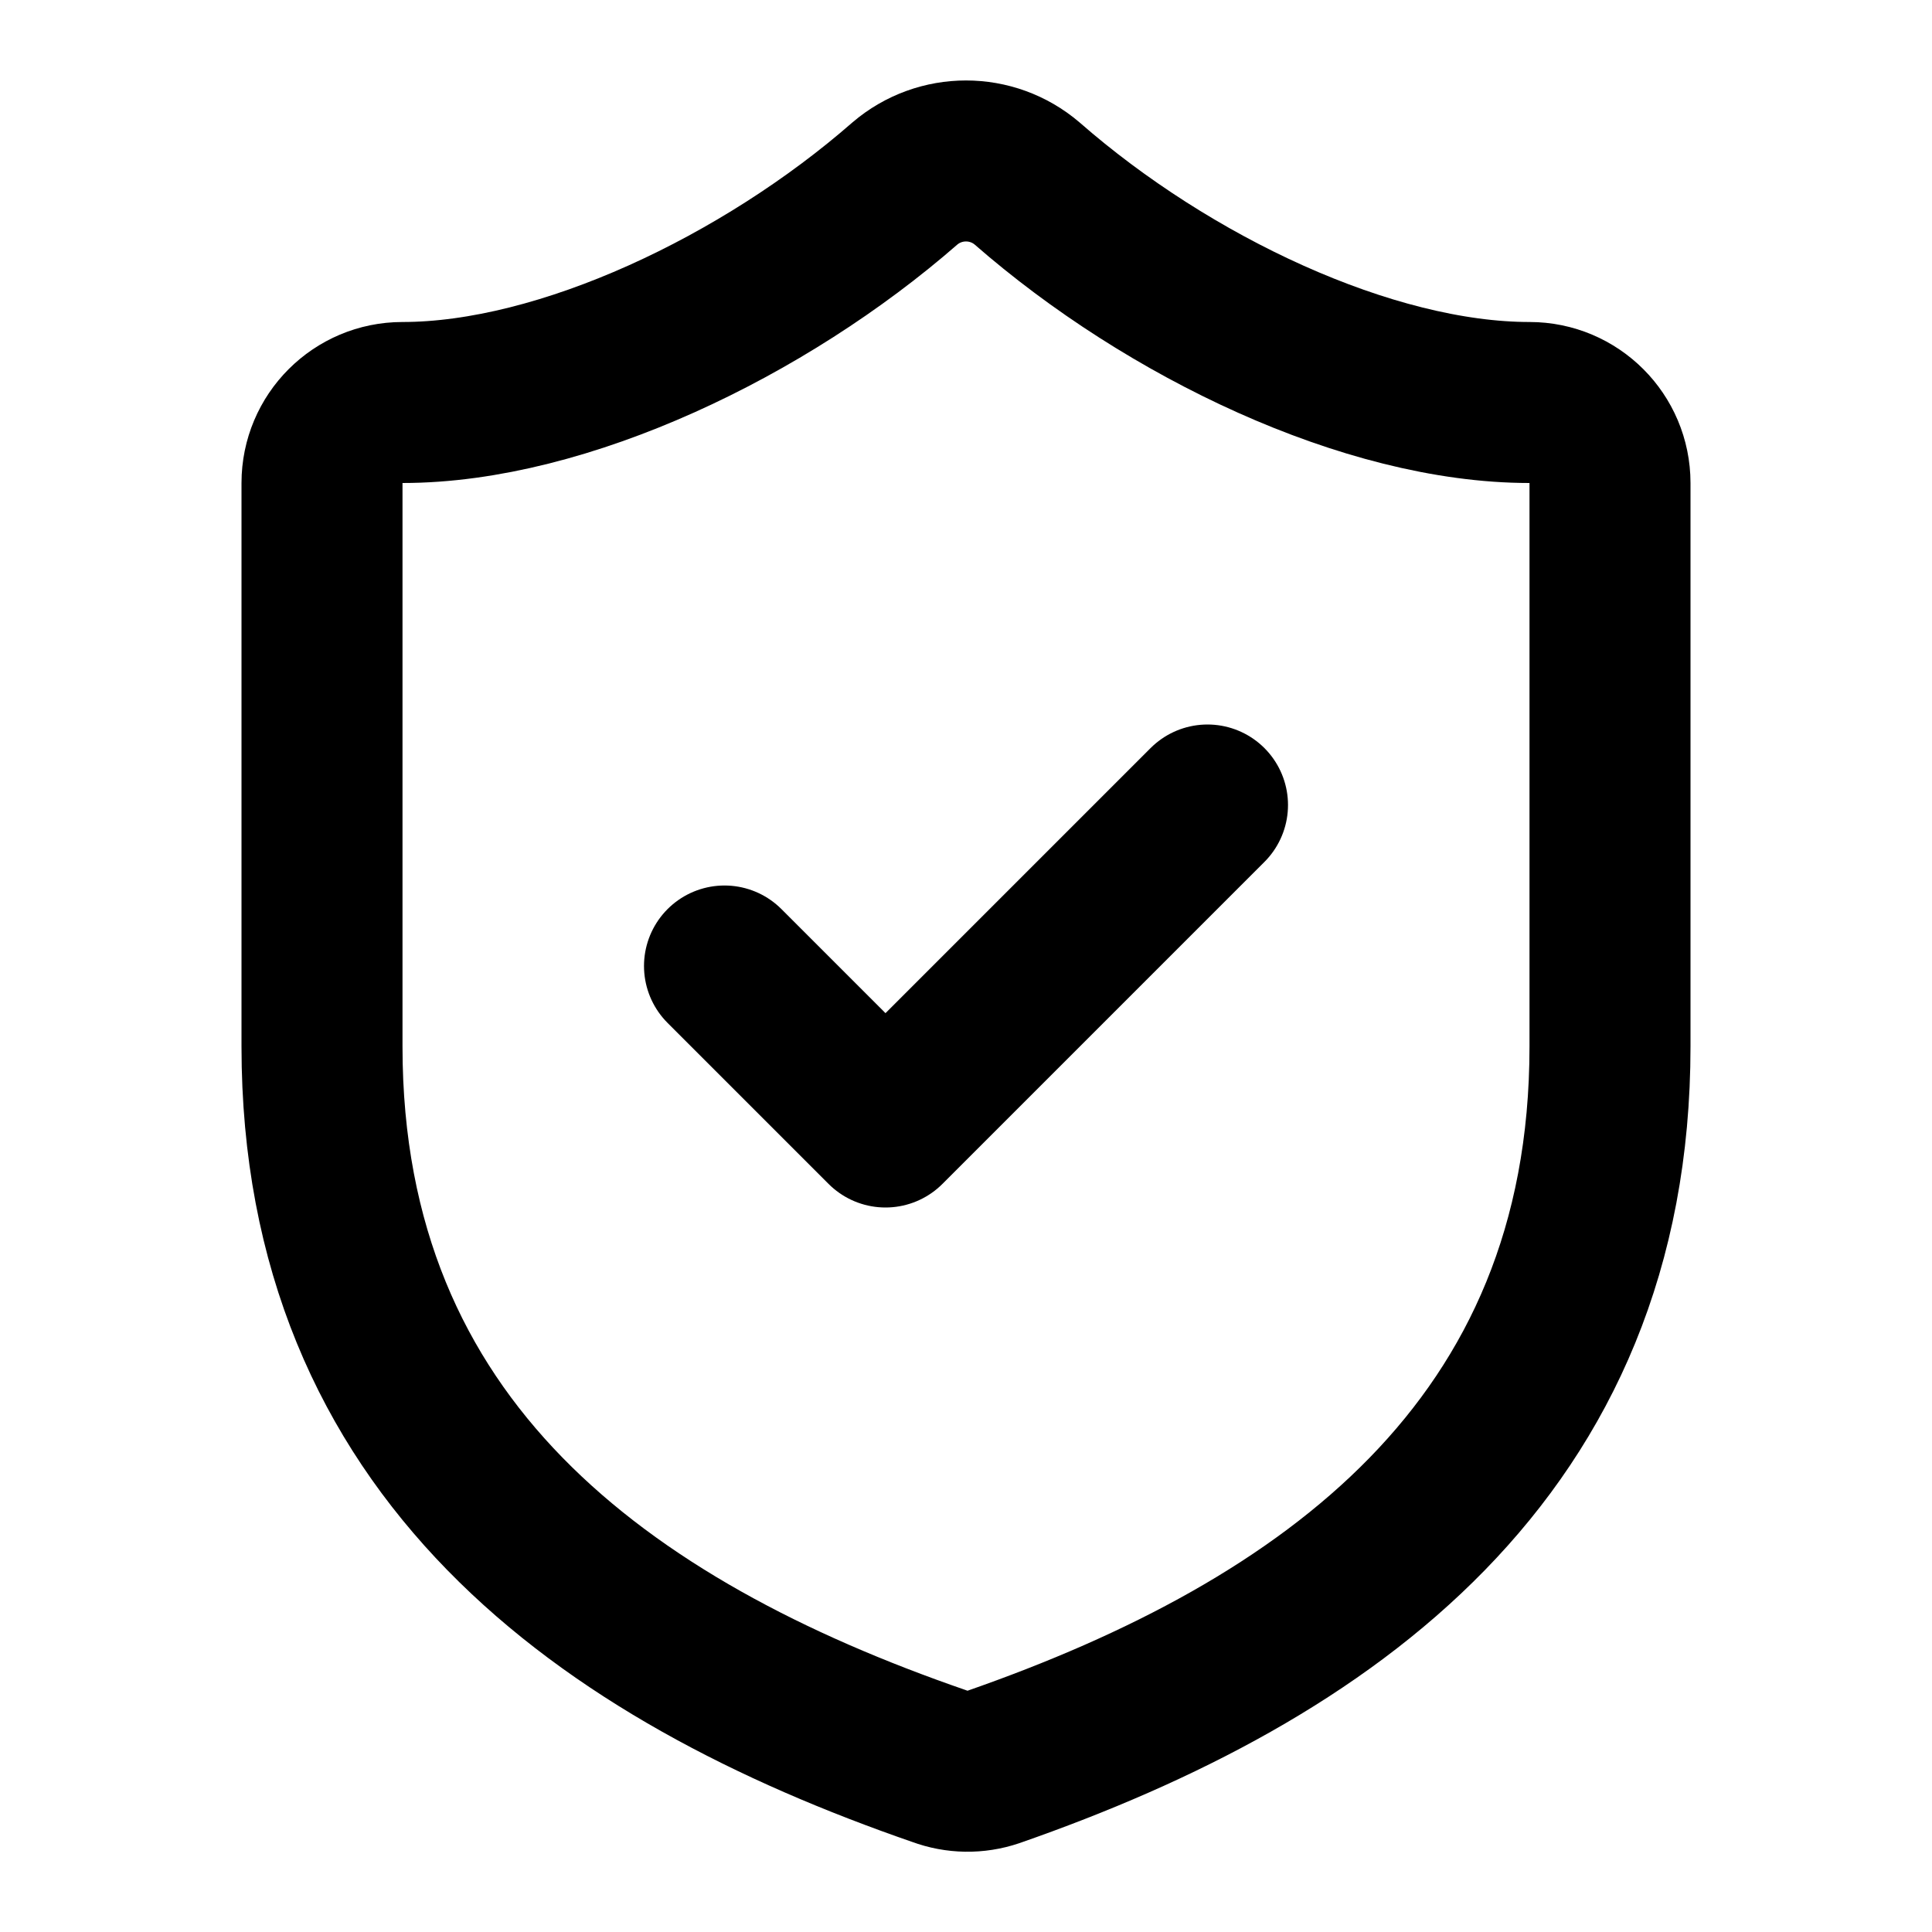
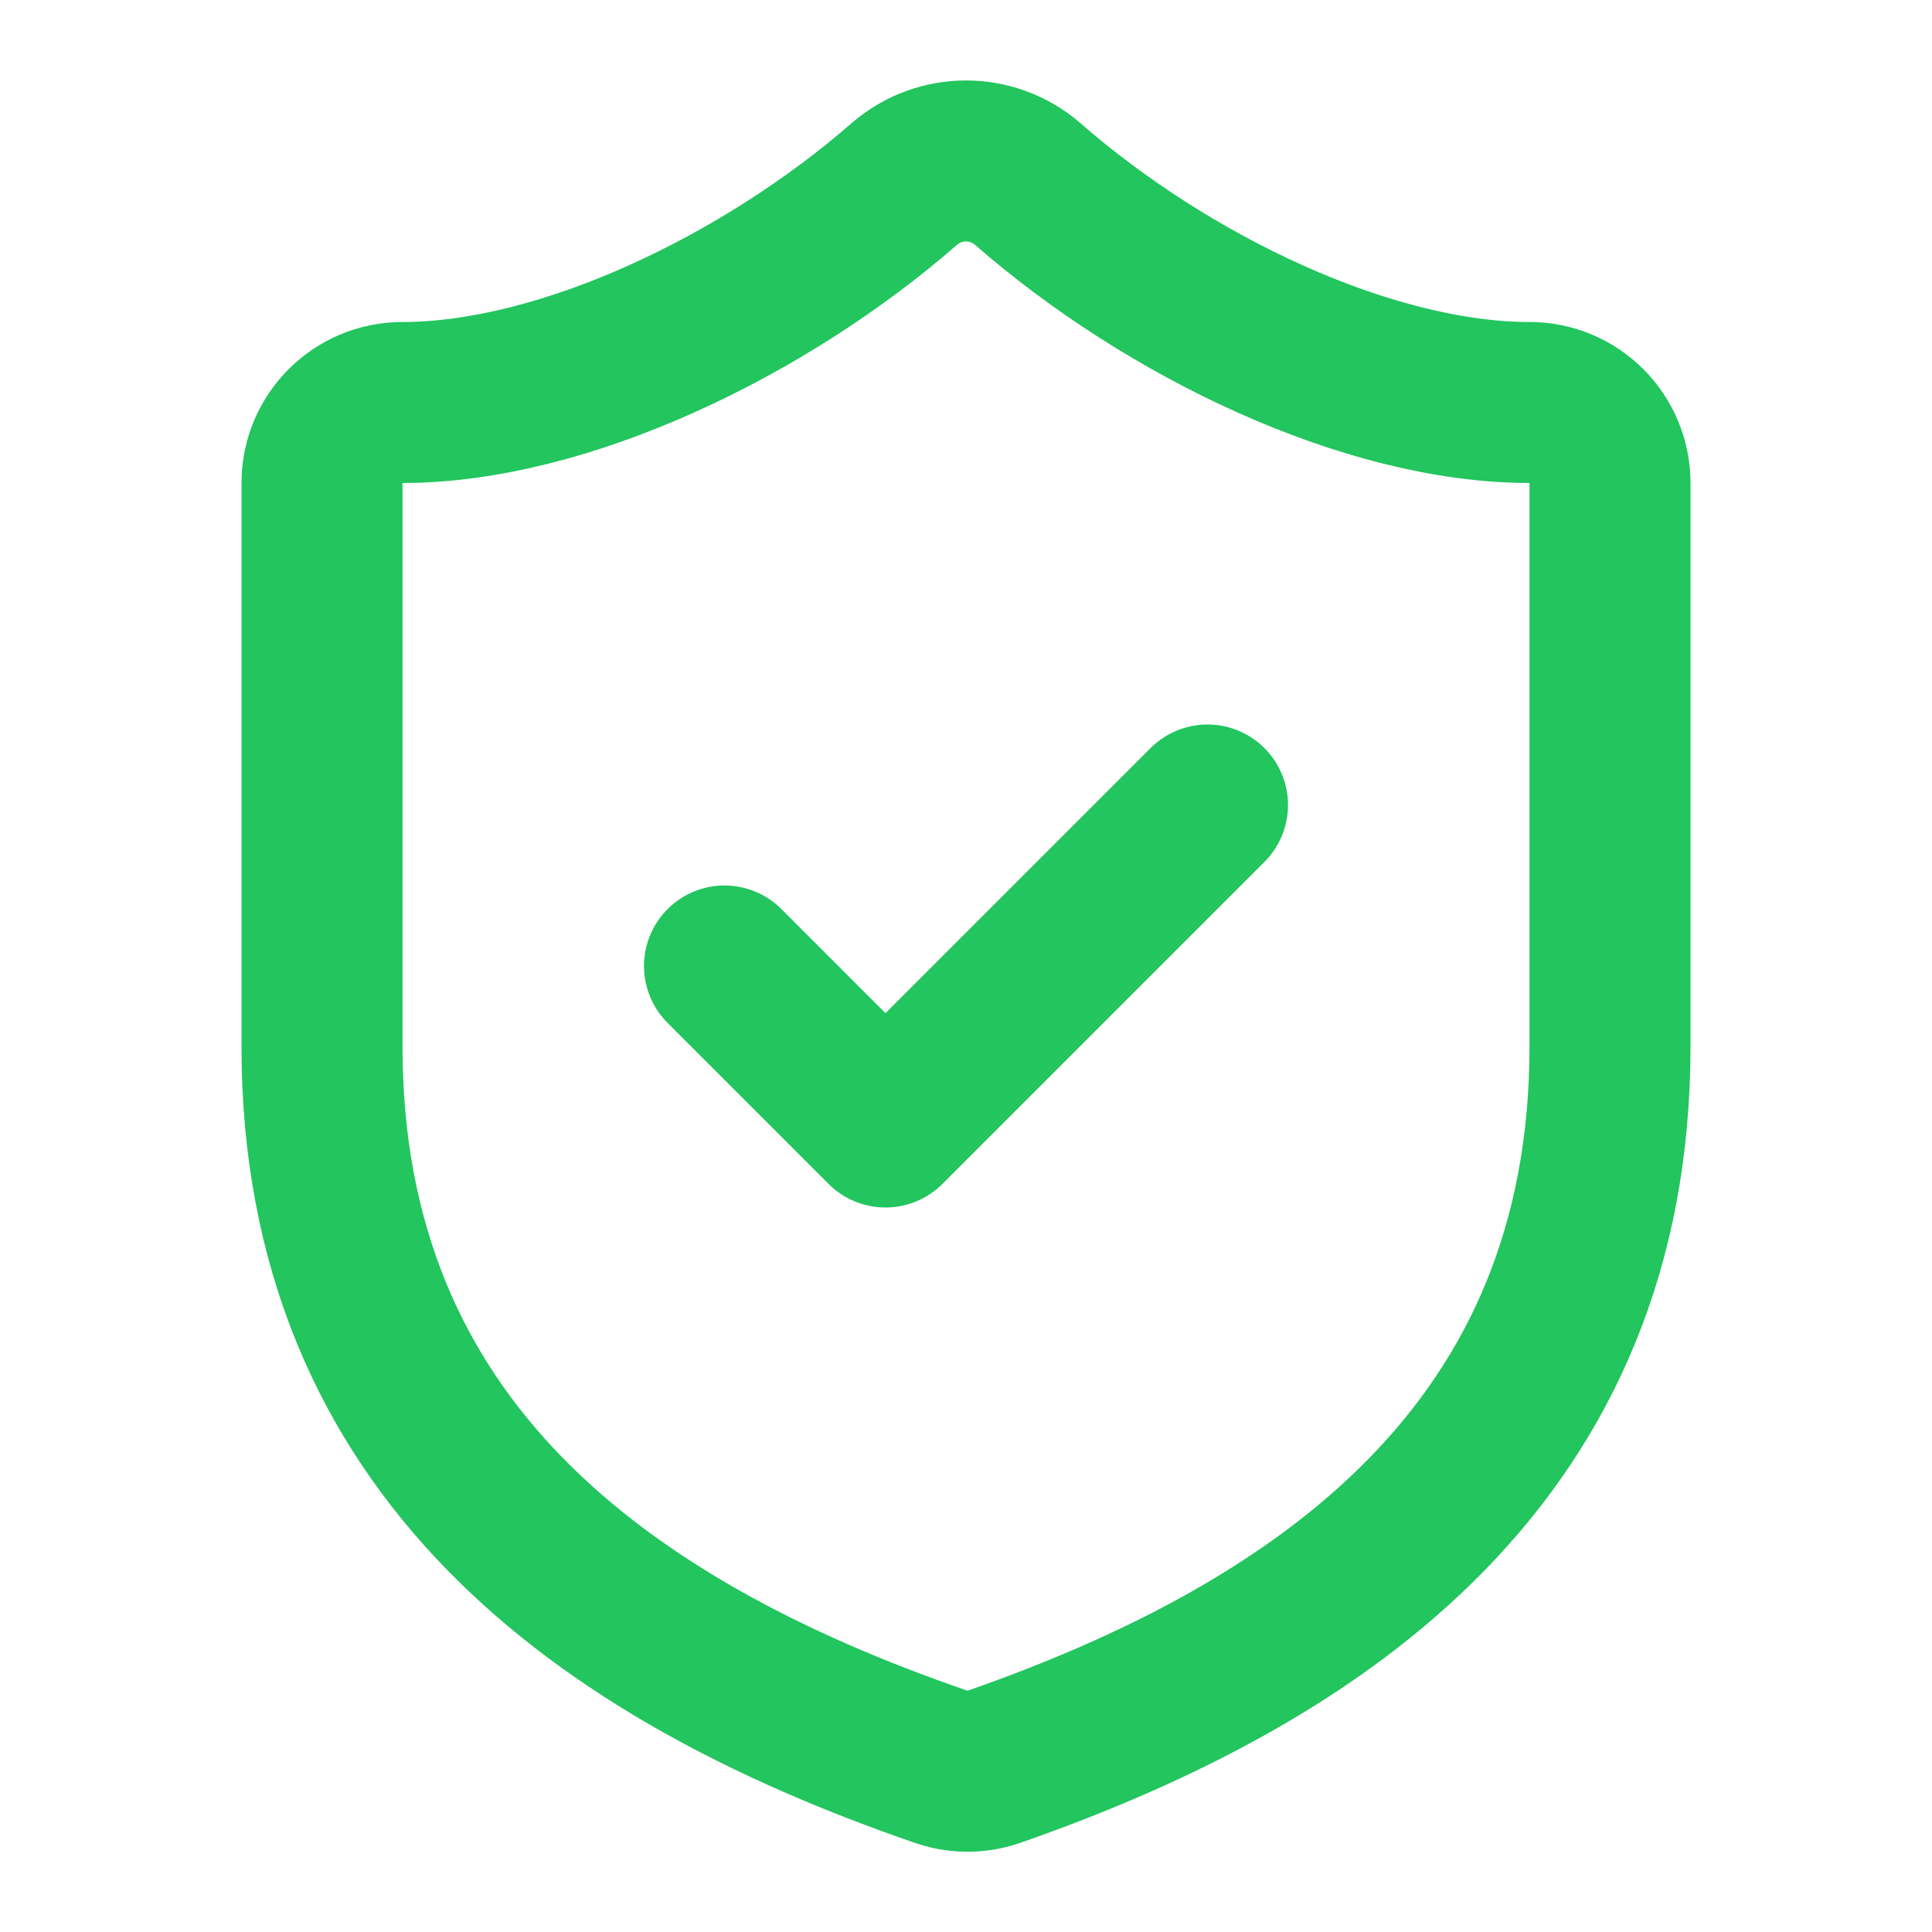
- <svg xmlns="http://www.w3.org/2000/svg" width="24" height="24" viewBox="0 0 24 24" fill="none" stroke="currentColor" stroke-width="2" stroke-linecap="round" stroke-linejoin="round" class="lucide lucide-shield-check size-5 text-primary-foreground" aria-hidden="true">
+ <svg xmlns="http://www.w3.org/2000/svg" width="24" height="24" viewBox="0 0 24 24" fill="none" stroke="#22c55e" stroke-width="2" stroke-linecap="round" stroke-linejoin="round" class="lucide lucide-shield-check size-5" aria-hidden="true">
  <path d="M20 13c0 5-3.5 7.5-7.66 8.95a1 1 0 0 1-.67-.01C7.5 20.5 4 18 4 13V6a1 1 0 0 1 1-1c2 0 4.5-1.2 6.24-2.72a1.17 1.17 0 0 1 1.52 0C14.51 3.81 17 5 19 5a1 1 0 0 1 1 1z" />
  <path d="m9 12 2 2 4-4" />
</svg>
